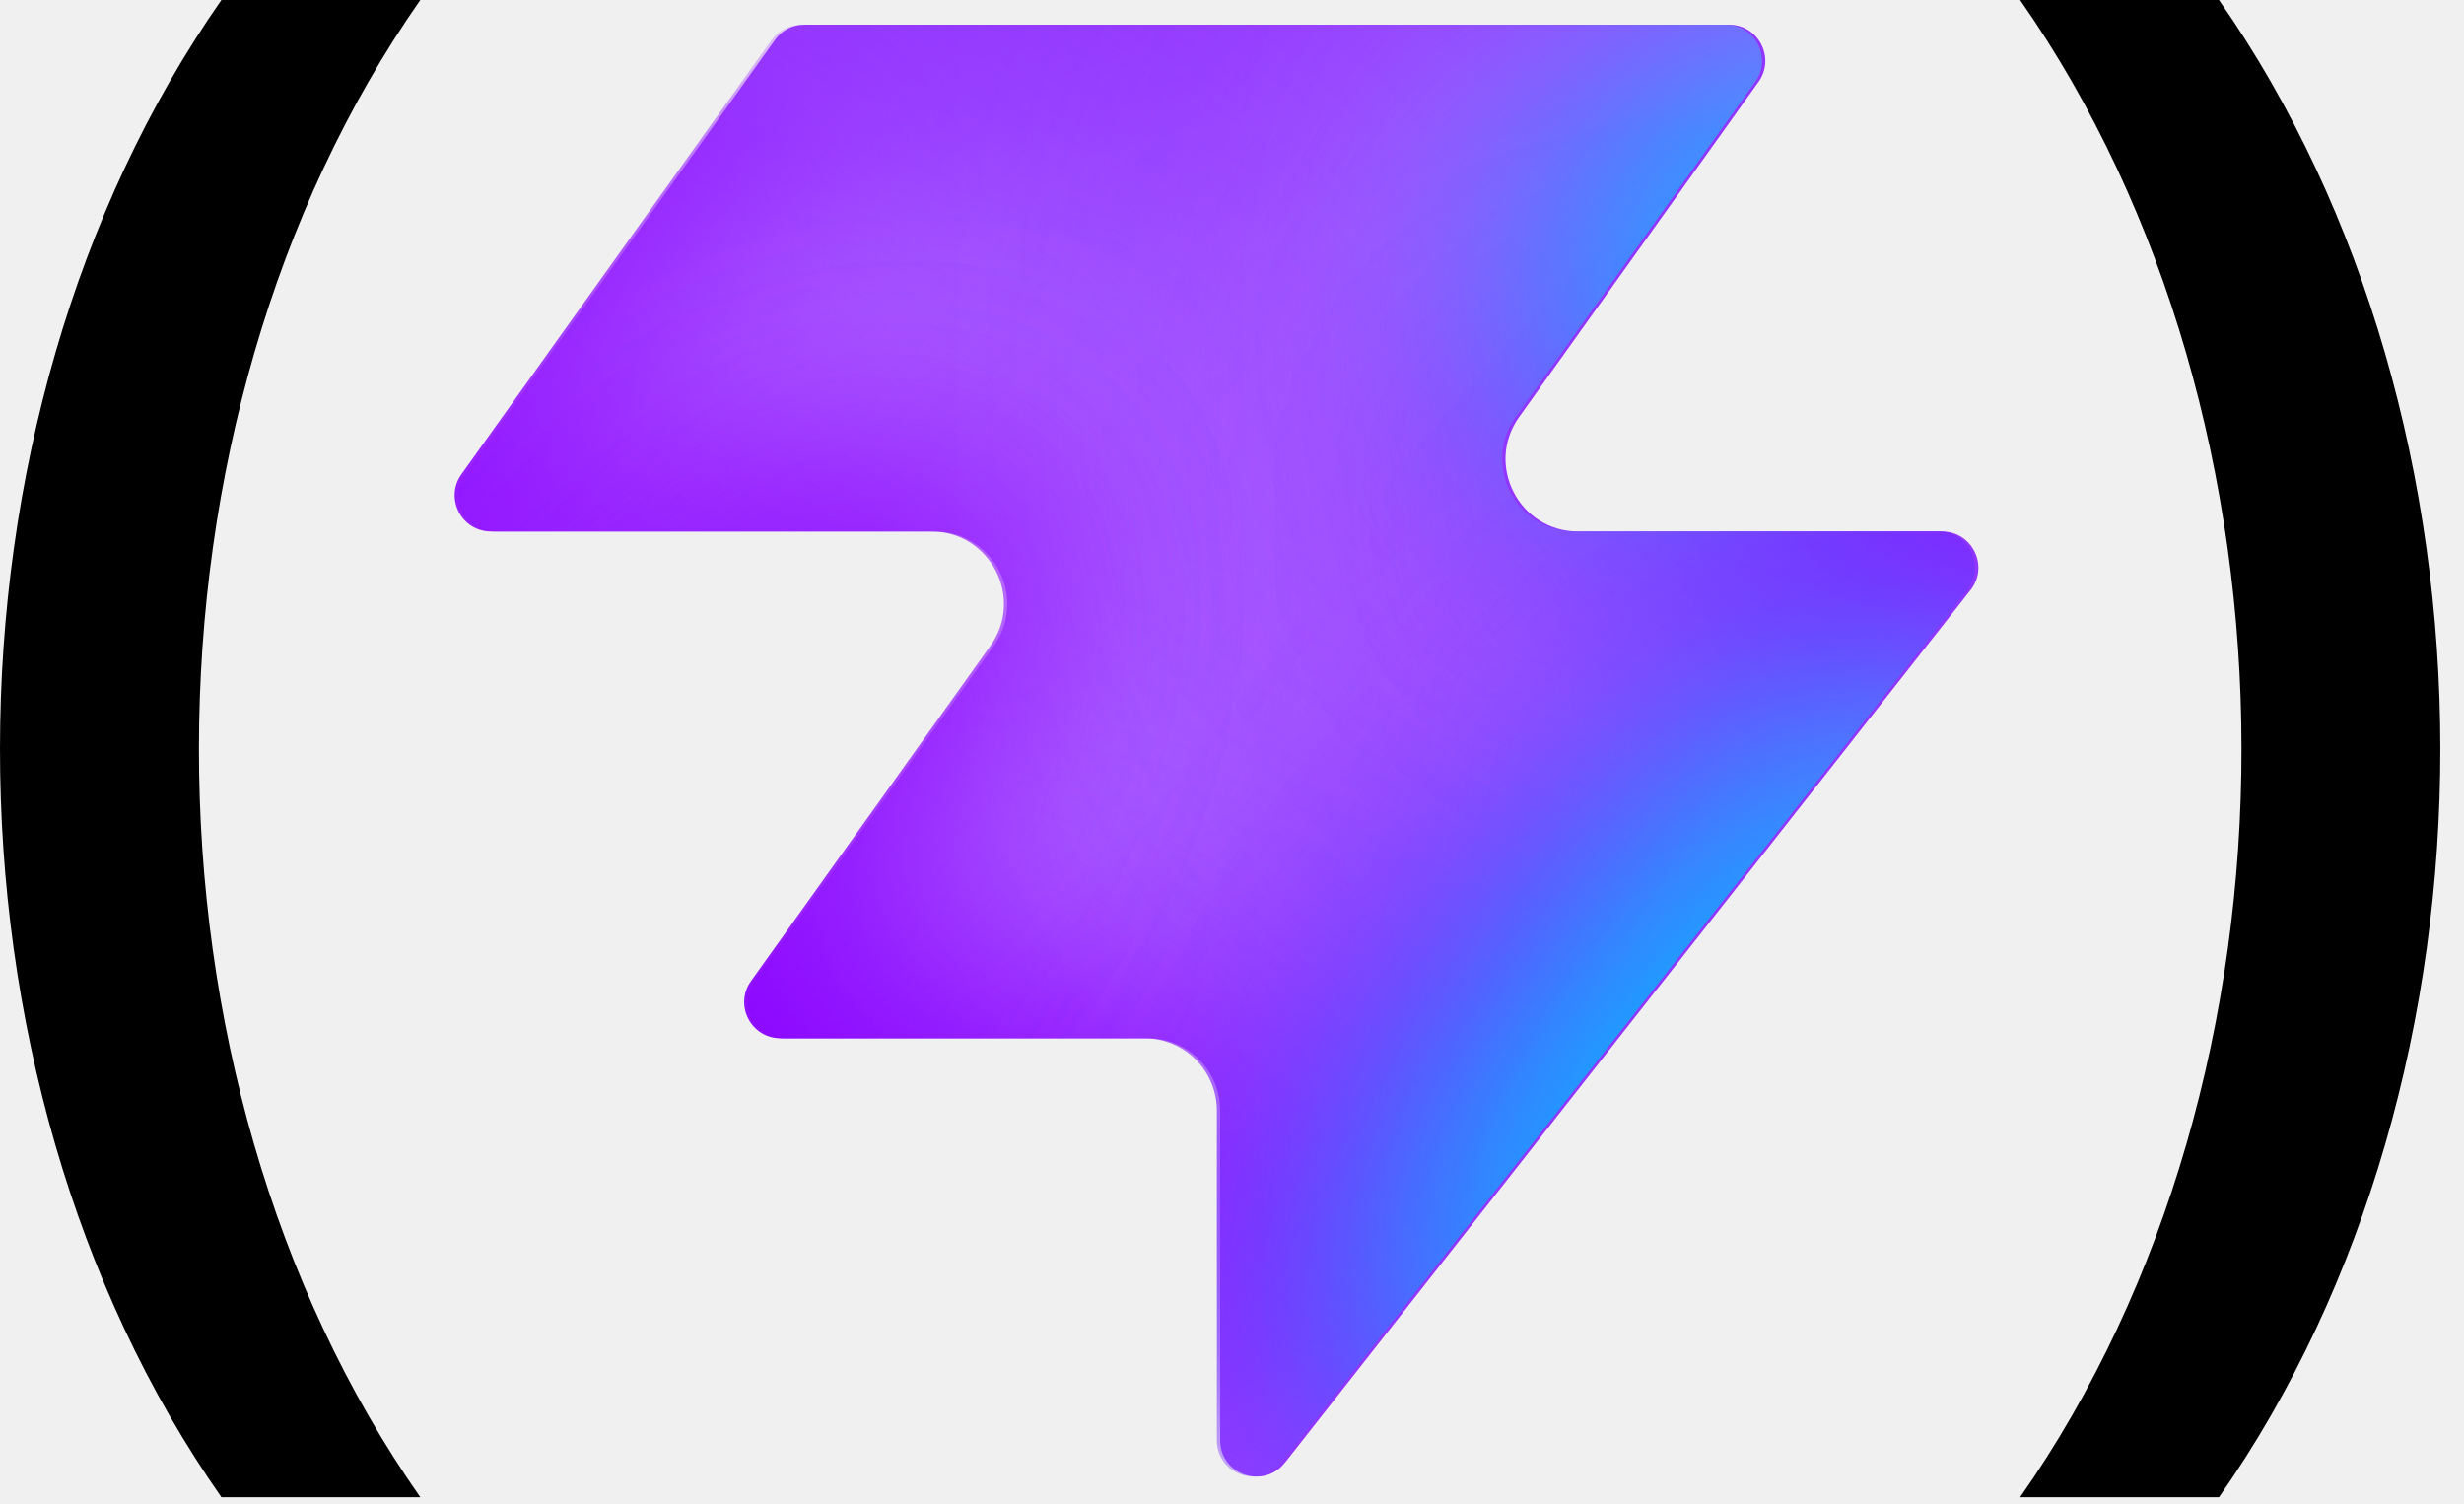
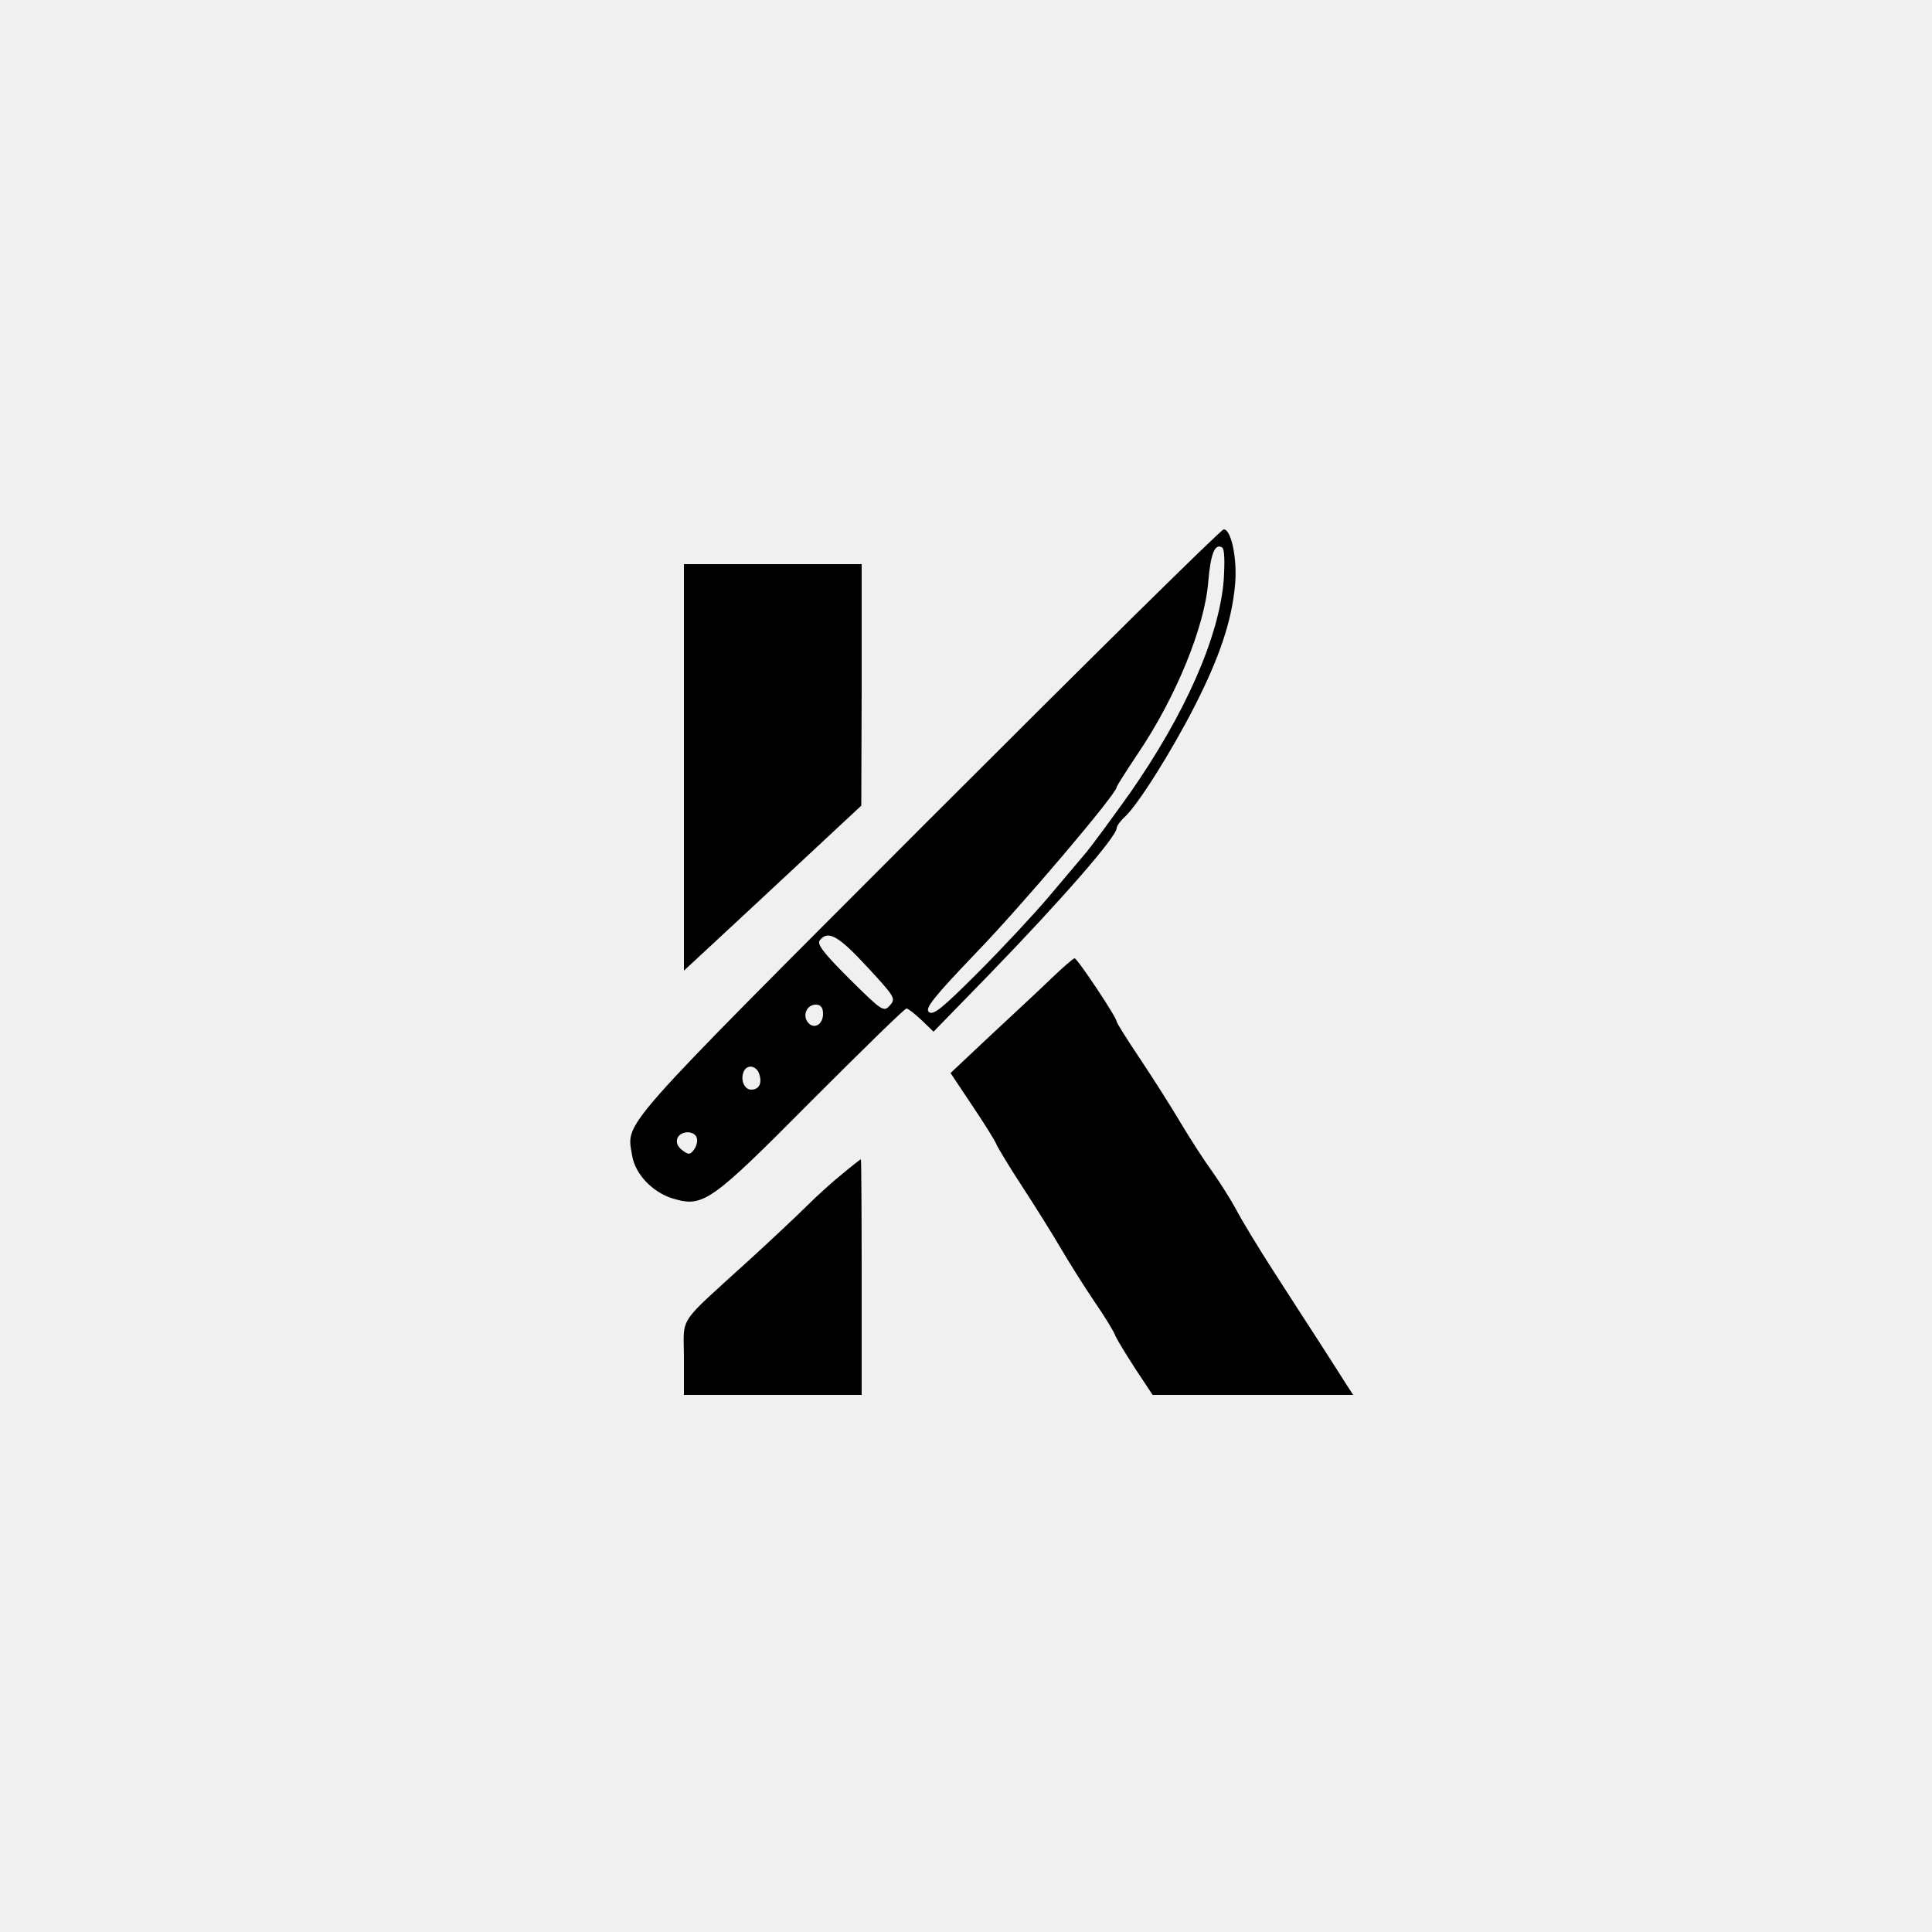
- <svg xmlns="http://www.w3.org/2000/svg" width="77" height="47" fill="none" aria-labelledby="vite-logo-title" viewBox="0 0 77 47">
-   <style>.parenthesis{fill:#000}@media (prefers-color-scheme:dark){.parenthesis{fill:#fff}}</style>
-   <path fill="#9135ff" d="M40.151 45.71c-.663.844-2.02.374-2.02-.699V34.708a2.26 2.26 0 0 0-2.262-2.262H24.493c-.92 0-1.457-1.04-.92-1.788l7.479-10.471c1.07-1.498 0-3.578-1.842-3.578H15.443c-.92 0-1.456-1.04-.92-1.788l9.696-13.576c.213-.297.556-.474.92-.474h28.894c.92 0 1.456 1.04.92 1.788l-7.48 10.472c-1.07 1.497 0 3.578 1.842 3.578h11.376c.944 0 1.474 1.087.89 1.83L40.153 45.712z" />
-   <mask id="a" width="48" height="47" x="14" y="0" maskUnits="userSpaceOnUse" style="mask-type:alpha">
-     <path fill="#000" d="M40.047 45.71c-.663.843-2.02.374-2.02-.699V34.708a2.26 2.26 0 0 0-2.262-2.262H24.389c-.92 0-1.457-1.04-.92-1.788l7.479-10.472c1.07-1.497 0-3.578-1.842-3.578H15.34c-.92 0-1.456-1.04-.92-1.788l9.696-13.575c.213-.297.556-.474.92-.474H53.93c.92 0 1.456 1.04.92 1.788L47.37 13.03c-1.07 1.498 0 3.578 1.842 3.578h11.376c.944 0 1.474 1.088.89 1.831L40.049 45.712z" />
-   </mask>
-   <g mask="url(#a)">
-     <g filter="url(#b)">
-       <ellipse cx="5.508" cy="14.704" fill="#eee6ff" rx="5.508" ry="14.704" transform="rotate(269.814 20.96 11.29)scale(-1 1)" />
-     </g>
-     <g filter="url(#c)">
-       <ellipse cx="10.399" cy="29.851" fill="#eee6ff" rx="10.399" ry="29.851" transform="rotate(89.814 -16.902 -8.275)scale(1 -1)" />
-     </g>
-     <g filter="url(#d)">
-       <ellipse cx="5.508" cy="30.487" fill="#8900ff" rx="5.508" ry="30.487" transform="rotate(89.814 -19.197 -7.127)scale(1 -1)" />
-     </g>
-     <g filter="url(#e)">
-       <ellipse cx="5.508" cy="30.599" fill="#8900ff" rx="5.508" ry="30.599" transform="rotate(89.814 -25.928 4.177)scale(1 -1)" />
-     </g>
-     <g filter="url(#f)">
-       <ellipse cx="5.508" cy="30.599" fill="#8900ff" rx="5.508" ry="30.599" transform="rotate(89.814 -25.738 5.52)scale(1 -1)" />
-     </g>
-     <g filter="url(#g)">
-       <ellipse cx="14.072" cy="22.078" fill="#eee6ff" rx="14.072" ry="22.078" transform="rotate(93.35 31.245 55.578)scale(-1 1)" />
-     </g>
-     <g filter="url(#h)">
-       <ellipse cx="3.47" cy="21.501" fill="#8900ff" rx="3.47" ry="21.501" transform="rotate(89.009 35.419 55.202)scale(-1 1)" />
-     </g>
-     <g filter="url(#i)">
-       <ellipse cx="3.47" cy="21.501" fill="#8900ff" rx="3.47" ry="21.501" transform="rotate(89.009 35.419 55.202)scale(-1 1)" />
-     </g>
-     <g filter="url(#j)">
-       <ellipse cx="14.592" cy="9.743" fill="#8900ff" rx="4.407" ry="29.108" transform="rotate(39.51 14.592 9.743)" />
-     </g>
-     <g filter="url(#k)">
-       <ellipse cx="61.728" cy="-5.321" fill="#8900ff" rx="4.407" ry="29.108" transform="rotate(37.892 61.728 -5.32)" />
-     </g>
-     <g filter="url(#l)">
-       <ellipse cx="55.618" cy="7.104" fill="#00c2ff" rx="5.971" ry="9.665" transform="rotate(37.892 55.618 7.104)" />
-     </g>
-     <g filter="url(#m)">
-       <ellipse cx="12.326" cy="39.103" fill="#8900ff" rx="4.407" ry="29.108" transform="rotate(37.892 12.326 39.103)" />
-     </g>
-     <g filter="url(#n)">
-       <ellipse cx="12.326" cy="39.103" fill="#8900ff" rx="4.407" ry="29.108" transform="rotate(37.892 12.326 39.103)" />
-     </g>
-     <g filter="url(#o)">
-       <ellipse cx="49.857" cy="30.678" fill="#8900ff" rx="4.407" ry="29.108" transform="rotate(37.892 49.857 30.678)" />
-     </g>
-     <g filter="url(#p)">
-       <ellipse cx="52.623" cy="33.171" fill="#00c2ff" rx="5.971" ry="15.297" transform="rotate(37.892 52.623 33.17)" />
-     </g>
+ <svg xmlns="http://www.w3.org/2000/svg" version="1.0" width="500pt" height="500pt" viewBox="0 0 500 500" preserveAspectRatio="xMidYMid meet">
+   <g transform="translate(0,500) scale(0.1,-0.1)" fill="#000000" stroke="none">
+     <path d="M2399 2873 c-814 -815 -777 -774 -763 -864 8 -48 53 -95 106 -111 78 -23 97 -10 358 253 131 131 241 239 246 239 4 0 22 -14 39 -30 l31 -30 145 149 c187 193 329 356 329 378 0 5 9 18 21 29 34 31 122 171 182 289 63 124 94 216 103 308 7 67 -9 147 -29 147 -7 0 -352 -341 -768 -757z m768 626 c-12 -148 -100 -347 -243 -552 -47 -66 -98 -135 -112 -152 -15 -18 -59 -70 -98 -116 -39 -46 -122 -135 -184 -197 -90 -90 -115 -111 -126 -101 -11 9 12 38 122 153 118 122 364 412 364 429 0 3 25 42 55 87 98 145 173 328 182 445 6 71 17 100 36 88 6 -4 7 -35 4 -84z m-923 -1001 c72 -78 75 -82 59 -100 -16 -18 -20 -15 -105 69 -67 67 -85 90 -76 100 21 26 47 12 122 -69z m-114 -122 c0 -28 -24 -41 -39 -22 -15 18 -3 46 20 46 13 0 19 -7 19 -24z m-165 -156 c8 -24 -1 -40 -21 -40 -17 0 -28 24 -20 45 8 22 34 18 41 -5z m-162 -164 c3 -8 0 -21 -6 -30 -11 -15 -15 -15 -31 -3 -12 9 -17 20 -13 31 8 20 43 21 50 2z" />
+     <path d="M1770 3014 l0 -526 69 64 c38 35 141 131 229 213 l161 150 1 313 0 312 -230 0 -230 0 0 -526z" />
+     <path d="M2720 2467 c-30 -29 -101 -95 -158 -148 l-102 -96 56 -84 c31 -46 59 -91 62 -99 3 -8 33 -58 67 -110 34 -52 79 -124 100 -160 21 -36 60 -98 87 -138 27 -39 52 -80 55 -90 4 -9 27 -47 51 -84 l45 -68 260 0 259 0 -15 23 c-8 13 -39 61 -69 108 -30 46 -86 133 -124 192 -38 59 -81 130 -95 157 -14 26 -42 70 -61 97 -19 26 -57 84 -83 128 -26 44 -74 119 -106 167 -33 49 -59 91 -59 94 0 11 -102 164 -109 164 -3 0 -31 -24 -61 -53z" />
+     <path d="M2180 1962 c-25 -20 -66 -57 -91 -82 -25 -25 -92 -88 -149 -140 -191 -174 -170 -143 -170 -254 l0 -96 230 0 230 0 0 305 c0 168 -1 305 -2 305 -2 -1 -23 -17 -48 -38z" />
  </g>
-   <path d="M6.919 0c-9.198 13.166-9.252 33.575 0 46.789h6.215c-9.25-13.214-9.196-33.623 0-46.789zm62.424 0h-6.215c9.198 13.166 9.252 33.575 0 46.789h6.215c9.25-13.214 9.196-33.623 0-46.789" class="parenthesis" />
-   <defs>
-     <filter id="b" width="60.045" height="41.654" x="-5.564" y="16.92" color-interpolation-filters="sRGB" filterUnits="userSpaceOnUse">
-       <feFlood flood-opacity="0" result="BackgroundImageFix" />
-       <feBlend in="SourceGraphic" in2="BackgroundImageFix" result="shape" />
-       <feGaussianBlur result="effect1_foregroundBlur_2002_17286" stdDeviation="7.659" />
-     </filter>
-     <filter id="c" width="90.34" height="51.437" x="-40.407" y="-6.762" color-interpolation-filters="sRGB" filterUnits="userSpaceOnUse">
-       <feFlood flood-opacity="0" result="BackgroundImageFix" />
-       <feBlend in="SourceGraphic" in2="BackgroundImageFix" result="shape" />
-       <feGaussianBlur result="effect1_foregroundBlur_2002_17286" stdDeviation="7.659" />
-     </filter>
-     <filter id="d" width="79.355" height="29.4" x="-35.435" y="2.801" color-interpolation-filters="sRGB" filterUnits="userSpaceOnUse">
-       <feFlood flood-opacity="0" result="BackgroundImageFix" />
-       <feBlend in="SourceGraphic" in2="BackgroundImageFix" result="shape" />
-       <feGaussianBlur result="effect1_foregroundBlur_2002_17286" stdDeviation="4.596" />
-     </filter>
-     <filter id="e" width="79.579" height="29.4" x="-30.84" y="20.8" color-interpolation-filters="sRGB" filterUnits="userSpaceOnUse">
-       <feFlood flood-opacity="0" result="BackgroundImageFix" />
-       <feBlend in="SourceGraphic" in2="BackgroundImageFix" result="shape" />
-       <feGaussianBlur result="effect1_foregroundBlur_2002_17286" stdDeviation="4.596" />
-     </filter>
-     <filter id="f" width="79.579" height="29.4" x="-29.307" y="21.949" color-interpolation-filters="sRGB" filterUnits="userSpaceOnUse">
-       <feFlood flood-opacity="0" result="BackgroundImageFix" />
-       <feBlend in="SourceGraphic" in2="BackgroundImageFix" result="shape" />
-       <feGaussianBlur result="effect1_foregroundBlur_2002_17286" stdDeviation="4.596" />
-     </filter>
-     <filter id="g" width="74.749" height="58.852" x="29.961" y="-17.13" color-interpolation-filters="sRGB" filterUnits="userSpaceOnUse">
-       <feFlood flood-opacity="0" result="BackgroundImageFix" />
-       <feBlend in="SourceGraphic" in2="BackgroundImageFix" result="shape" />
-       <feGaussianBlur result="effect1_foregroundBlur_2002_17286" stdDeviation="7.659" />
-     </filter>
-     <filter id="h" width="61.377" height="25.362" x="37.754" y="3.055" color-interpolation-filters="sRGB" filterUnits="userSpaceOnUse">
-       <feFlood flood-opacity="0" result="BackgroundImageFix" />
-       <feBlend in="SourceGraphic" in2="BackgroundImageFix" result="shape" />
-       <feGaussianBlur result="effect1_foregroundBlur_2002_17286" stdDeviation="4.596" />
-     </filter>
-     <filter id="i" width="61.377" height="25.362" x="37.754" y="3.055" color-interpolation-filters="sRGB" filterUnits="userSpaceOnUse">
-       <feFlood flood-opacity="0" result="BackgroundImageFix" />
-       <feBlend in="SourceGraphic" in2="BackgroundImageFix" result="shape" />
-       <feGaussianBlur result="effect1_foregroundBlur_2002_17286" stdDeviation="4.596" />
-     </filter>
-     <filter id="j" width="56.045" height="63.649" x="-13.43" y="-22.082" color-interpolation-filters="sRGB" filterUnits="userSpaceOnUse">
-       <feFlood flood-opacity="0" result="BackgroundImageFix" />
-       <feBlend in="SourceGraphic" in2="BackgroundImageFix" result="shape" />
-       <feGaussianBlur result="effect1_foregroundBlur_2002_17286" stdDeviation="4.596" />
-     </filter>
-     <filter id="k" width="54.814" height="64.646" x="34.321" y="-37.644" color-interpolation-filters="sRGB" filterUnits="userSpaceOnUse">
-       <feFlood flood-opacity="0" result="BackgroundImageFix" />
-       <feBlend in="SourceGraphic" in2="BackgroundImageFix" result="shape" />
-       <feGaussianBlur result="effect1_foregroundBlur_2002_17286" stdDeviation="4.596" />
-     </filter>
-     <filter id="l" width="33.541" height="35.313" x="38.847" y="-10.552" color-interpolation-filters="sRGB" filterUnits="userSpaceOnUse">
-       <feFlood flood-opacity="0" result="BackgroundImageFix" />
-       <feBlend in="SourceGraphic" in2="BackgroundImageFix" result="shape" />
-       <feGaussianBlur result="effect1_foregroundBlur_2002_17286" stdDeviation="4.596" />
-     </filter>
-     <filter id="m" width="54.814" height="64.646" x="-15.081" y="6.78" color-interpolation-filters="sRGB" filterUnits="userSpaceOnUse">
-       <feFlood flood-opacity="0" result="BackgroundImageFix" />
-       <feBlend in="SourceGraphic" in2="BackgroundImageFix" result="shape" />
-       <feGaussianBlur result="effect1_foregroundBlur_2002_17286" stdDeviation="4.596" />
-     </filter>
-     <filter id="n" width="54.814" height="64.646" x="-15.081" y="6.78" color-interpolation-filters="sRGB" filterUnits="userSpaceOnUse">
-       <feFlood flood-opacity="0" result="BackgroundImageFix" />
-       <feBlend in="SourceGraphic" in2="BackgroundImageFix" result="shape" />
-       <feGaussianBlur result="effect1_foregroundBlur_2002_17286" stdDeviation="4.596" />
-     </filter>
-     <filter id="o" width="54.814" height="64.646" x="22.45" y="-1.645" color-interpolation-filters="sRGB" filterUnits="userSpaceOnUse">
-       <feFlood flood-opacity="0" result="BackgroundImageFix" />
-       <feBlend in="SourceGraphic" in2="BackgroundImageFix" result="shape" />
-       <feGaussianBlur result="effect1_foregroundBlur_2002_17286" stdDeviation="4.596" />
-     </filter>
-     <filter id="p" width="39.409" height="43.623" x="32.919" y="11.36" color-interpolation-filters="sRGB" filterUnits="userSpaceOnUse">
-       <feFlood flood-opacity="0" result="BackgroundImageFix" />
-       <feBlend in="SourceGraphic" in2="BackgroundImageFix" result="shape" />
-       <feGaussianBlur result="effect1_foregroundBlur_2002_17286" stdDeviation="4.596" />
-     </filter>
-   </defs>
</svg>
